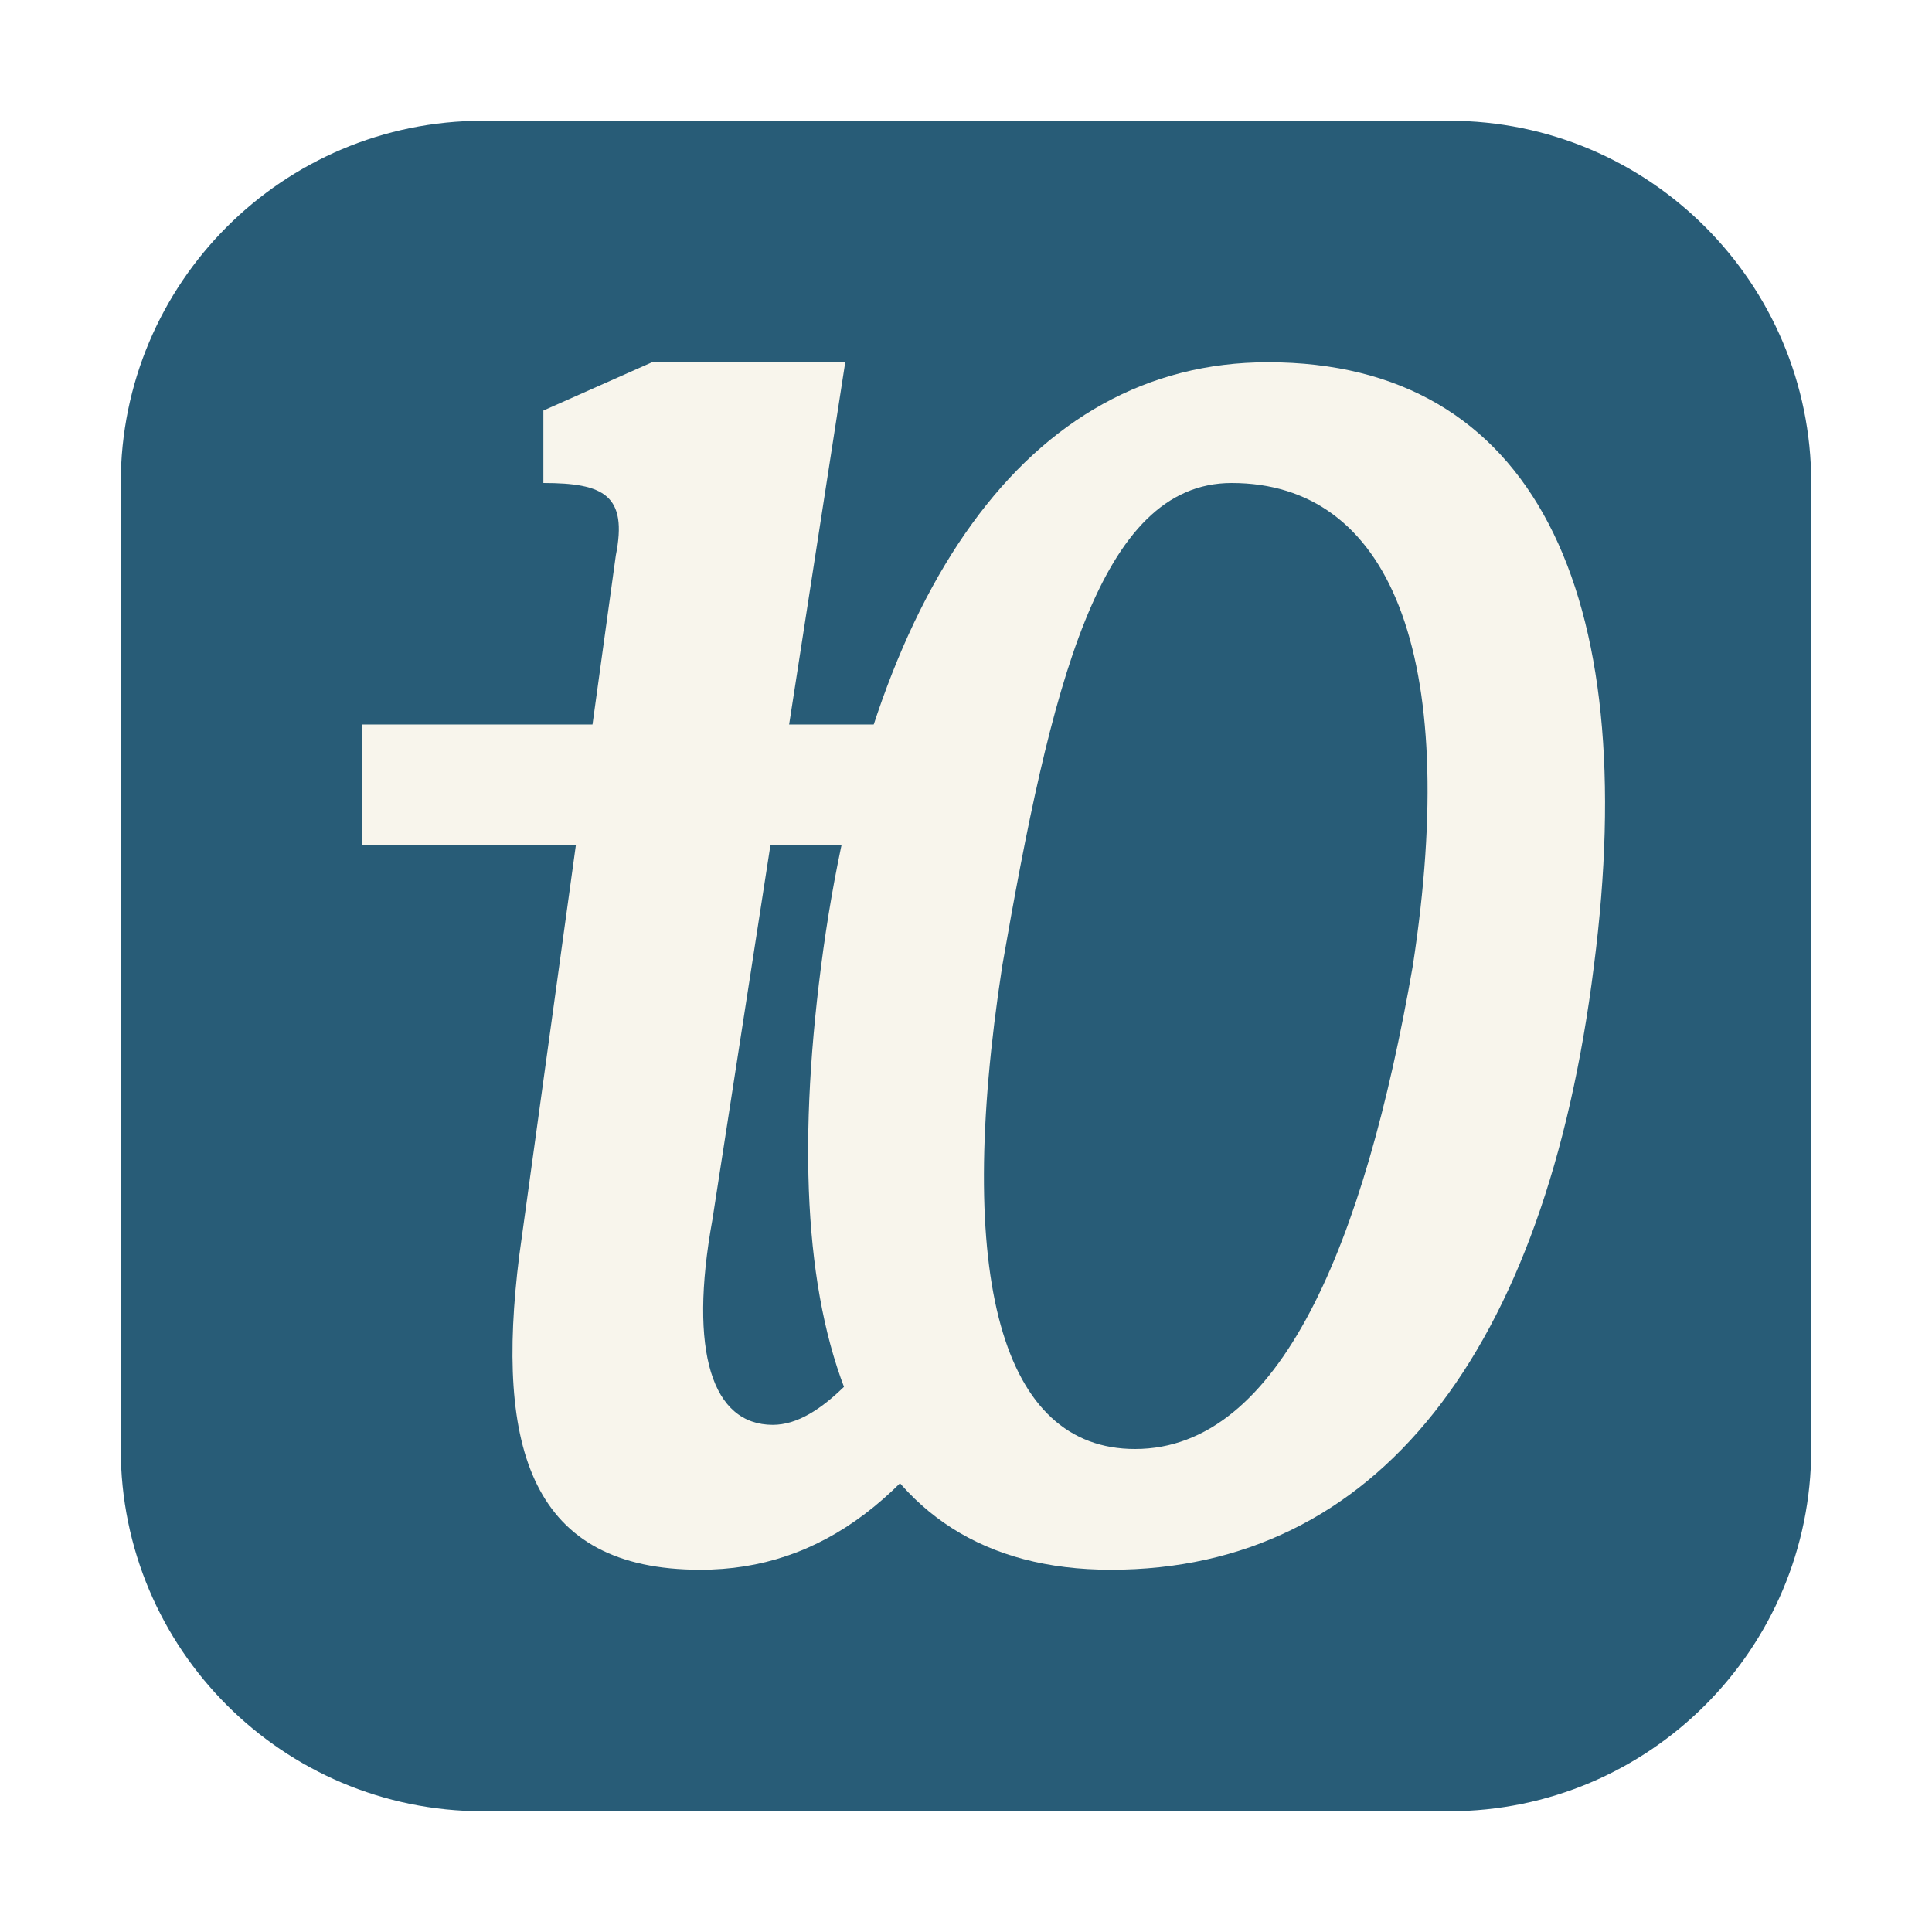
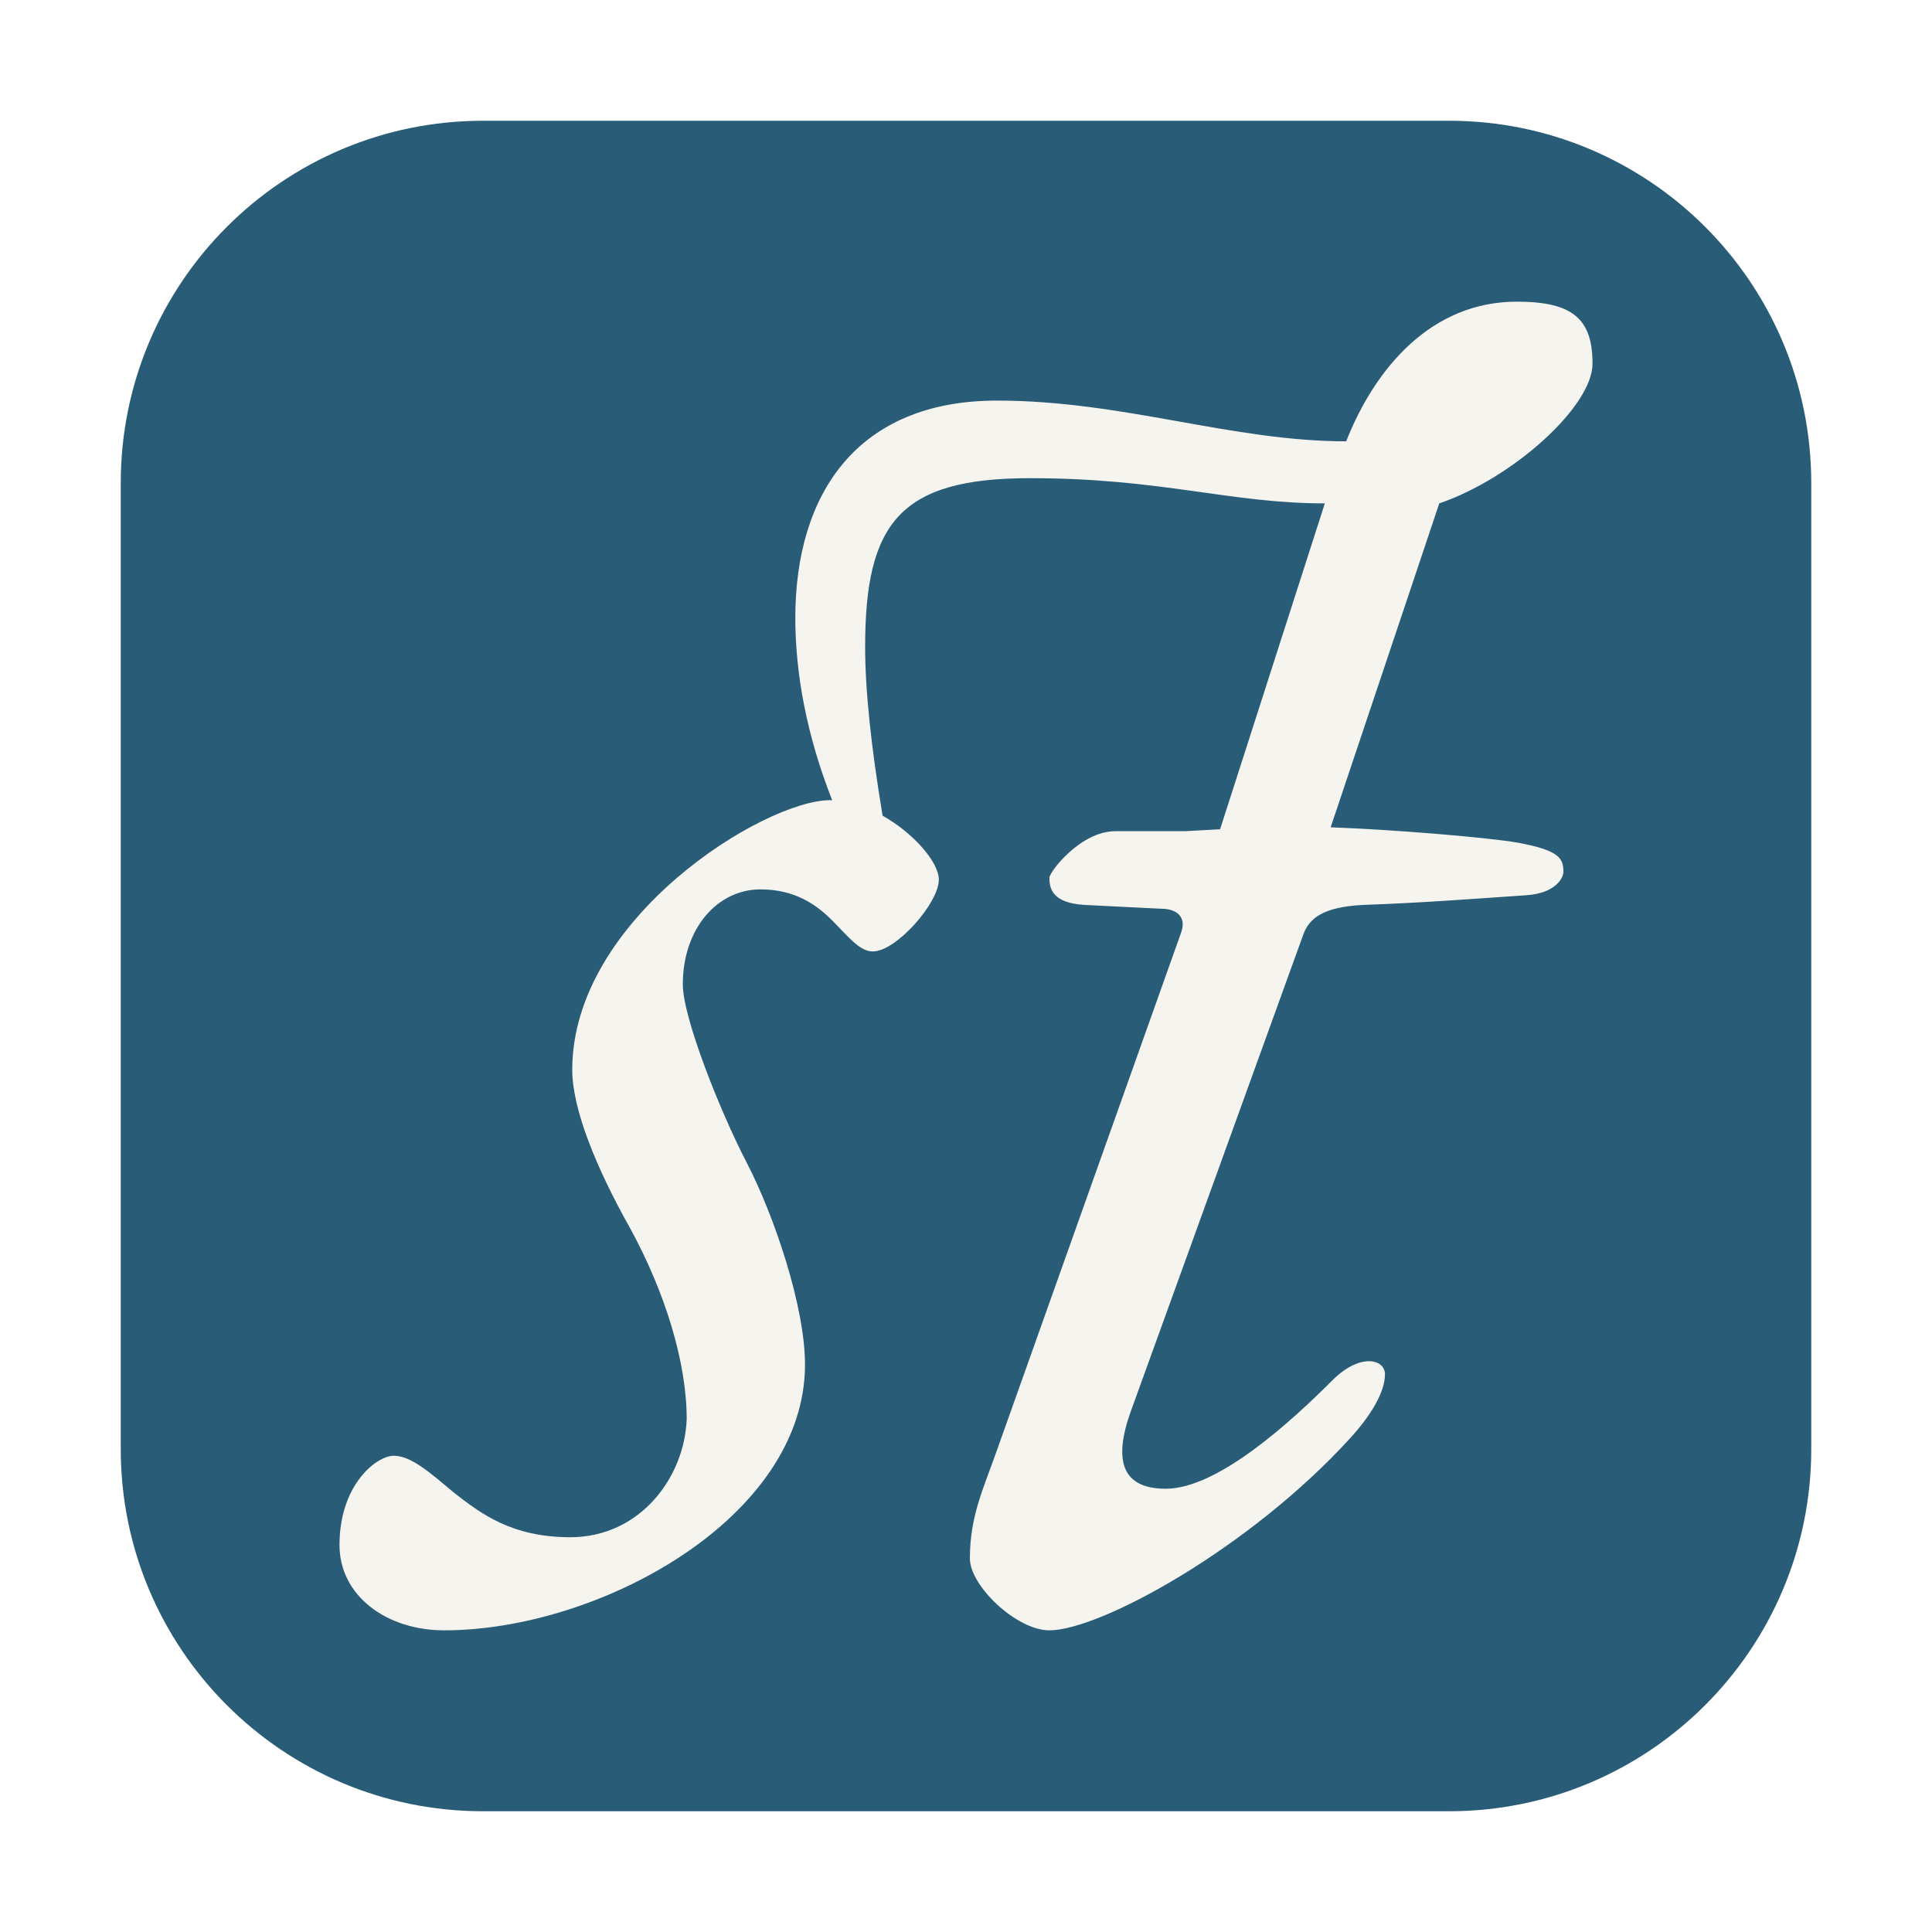
- <svg xmlns="http://www.w3.org/2000/svg" width="16" height="16" viewBox="0 0 16 16" color="#f8f5ec">
+ <svg xmlns="http://www.w3.org/2000/svg" width="16" height="16" viewBox="0 0 16 16" color="#f6f4ee">
  <rect x="1" y="1" width="14" height="14" rx="3" fill="#285c77" />
-   <g fill="currentColor">
-     <path fill-rule="evenodd" d="M10.5 3C12.7 3 13.6 4.9 13.2 8C12.8 11.2 11.4 13 9.2 13C7.1 13 6.4 11.1 6.8 8C7.2 4.9 8.5 3 10.5 3ZM10.2 4C9.1 4 8.7 5.7 8.3 8C7.9 10.6 8.3 12 9.4 12C10.6 12 11.3 10.3 11.7 8C12.1 5.4 11.5 4 10.2 4Z" />
-     <path d="M5.4 3H7L5.9 10.1C5.7 11.2 5.9 11.8 6.4 11.8C6.8 11.8 7.2 11.3 7.7 10.6L8.3 11.1C7.6 12.4 6.8 13 5.8 13C4.4 13 4.1 12 4.3 10.4L5.1 4.6C5.2 4.1 5 4 4.5 4V3.4Z" />
-     <path d="M3 6H8V7H3Z" />
+   <g transform="translate(1 1) scale(0.875)">
+     <g transform="scale(0.03125)">
+       <g fill="currentColor" transform="translate(256 256) scale(1.15) translate(-256 -256)">
+         <path d="M26 -14C106 -14 212 44 212 123C212 153 196 200 182 227C168 254 149 302 149 319C149 348 167 368 189 368C207 368 218 360 226 352C234 344 240 336 247 336C259 336 281 361 281 373C281 382 268 397 252 406C246 442 243 471 243 493C243 557 261 580 328 580C396 580 431 567 480 567L426 399L408 398H372C354 398 338 377 338 374C338 369 339 361 356 360L396 358C402 358 409 355 406 346L311 79C304 59 297 45 297 23C297 9 321 -14 338 -14C364 -14 441 28 493 85C504 97 511 109 511 118C511 126 498 129 484 115C463 94 425 59 398 59C375 59 371 74 380 99L469 345C472 353 479 359 500 360C529 361 555 363 584 365C599 366 603 374 603 377C603 384 601 388 580 392C563 395 512 399 483 400L539 567C577 580 618 617 618 639C618 662 608 671 579 671C535 671 506 637 491 599C432 599 376 620 311 620C239 620 207 572 207 508C207 479 213 447 226 414H225C191 414 92 353 92 275C92 255 104 225 122 193C140 160 151 124 151 95C150 65 127 34 91 34C61 34 45 46 31 57C19 67 9 76 0 76C-9 76 -28 61 -28 30C-28 4 -4 -14 26 -14Z" transform="translate(105.3034 423.8096) scale(0.510836 -0.510836)" />
+       </g>
+     </g>
  </g>
</svg>
